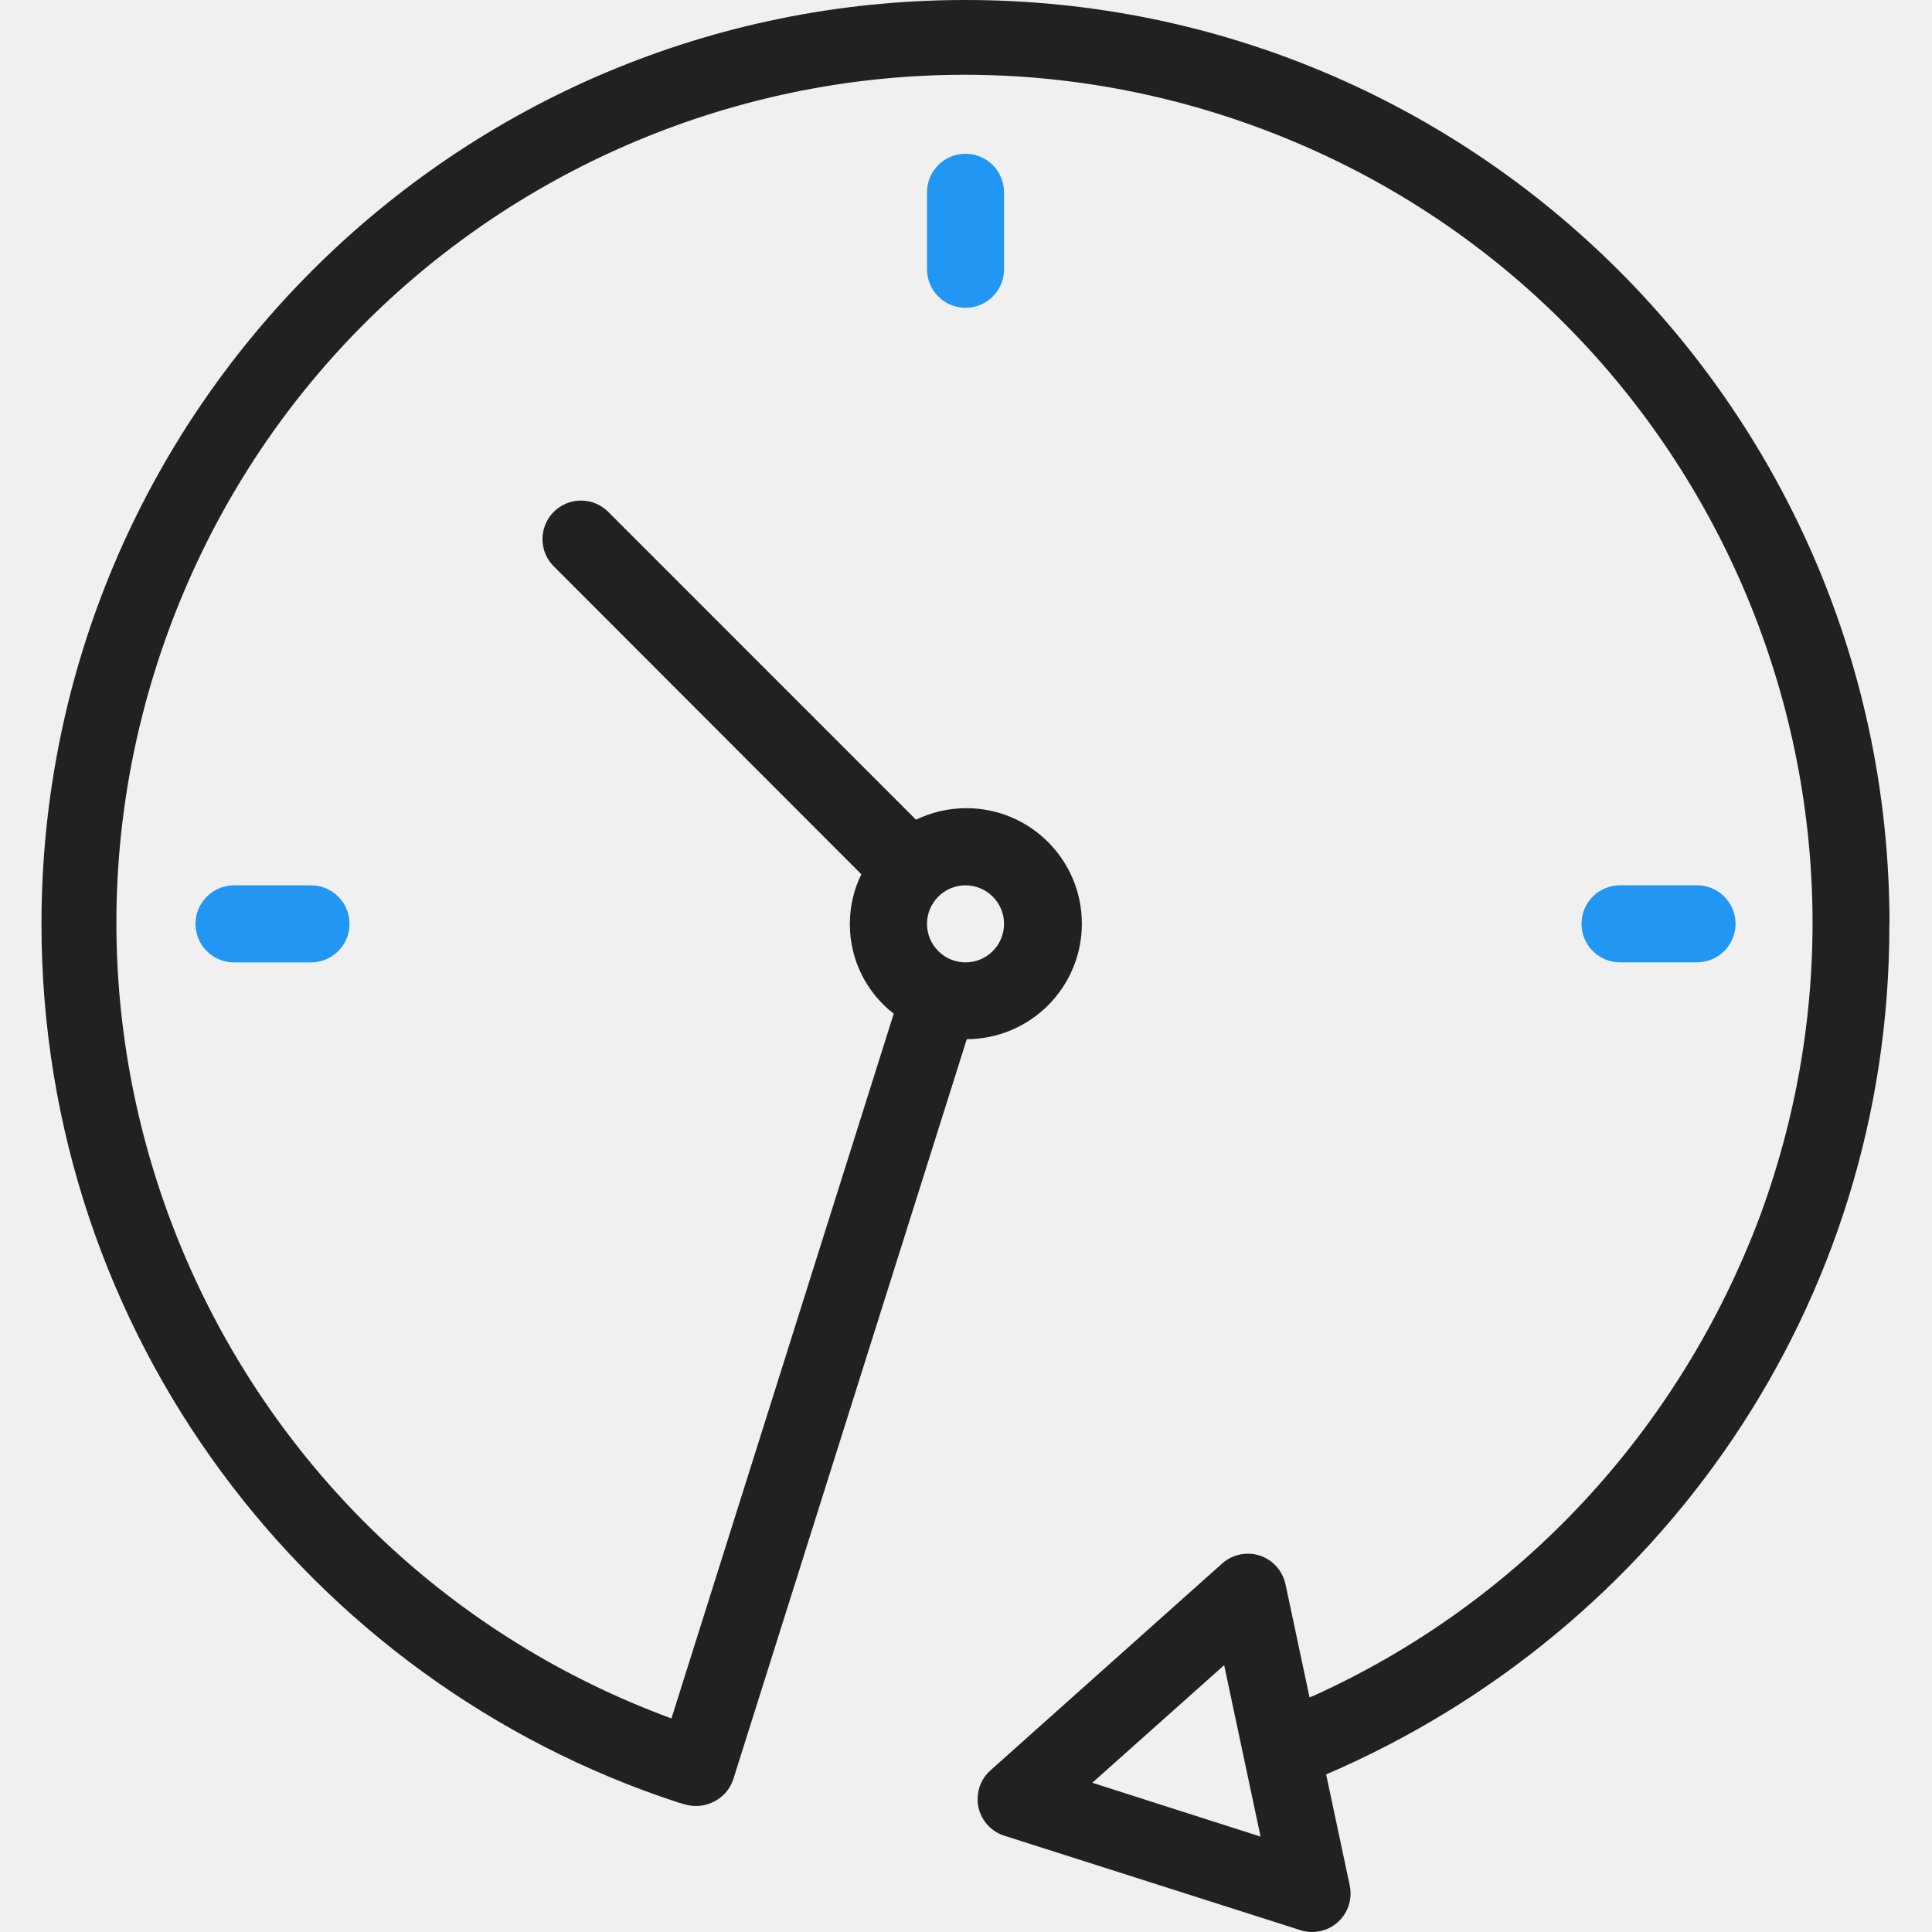
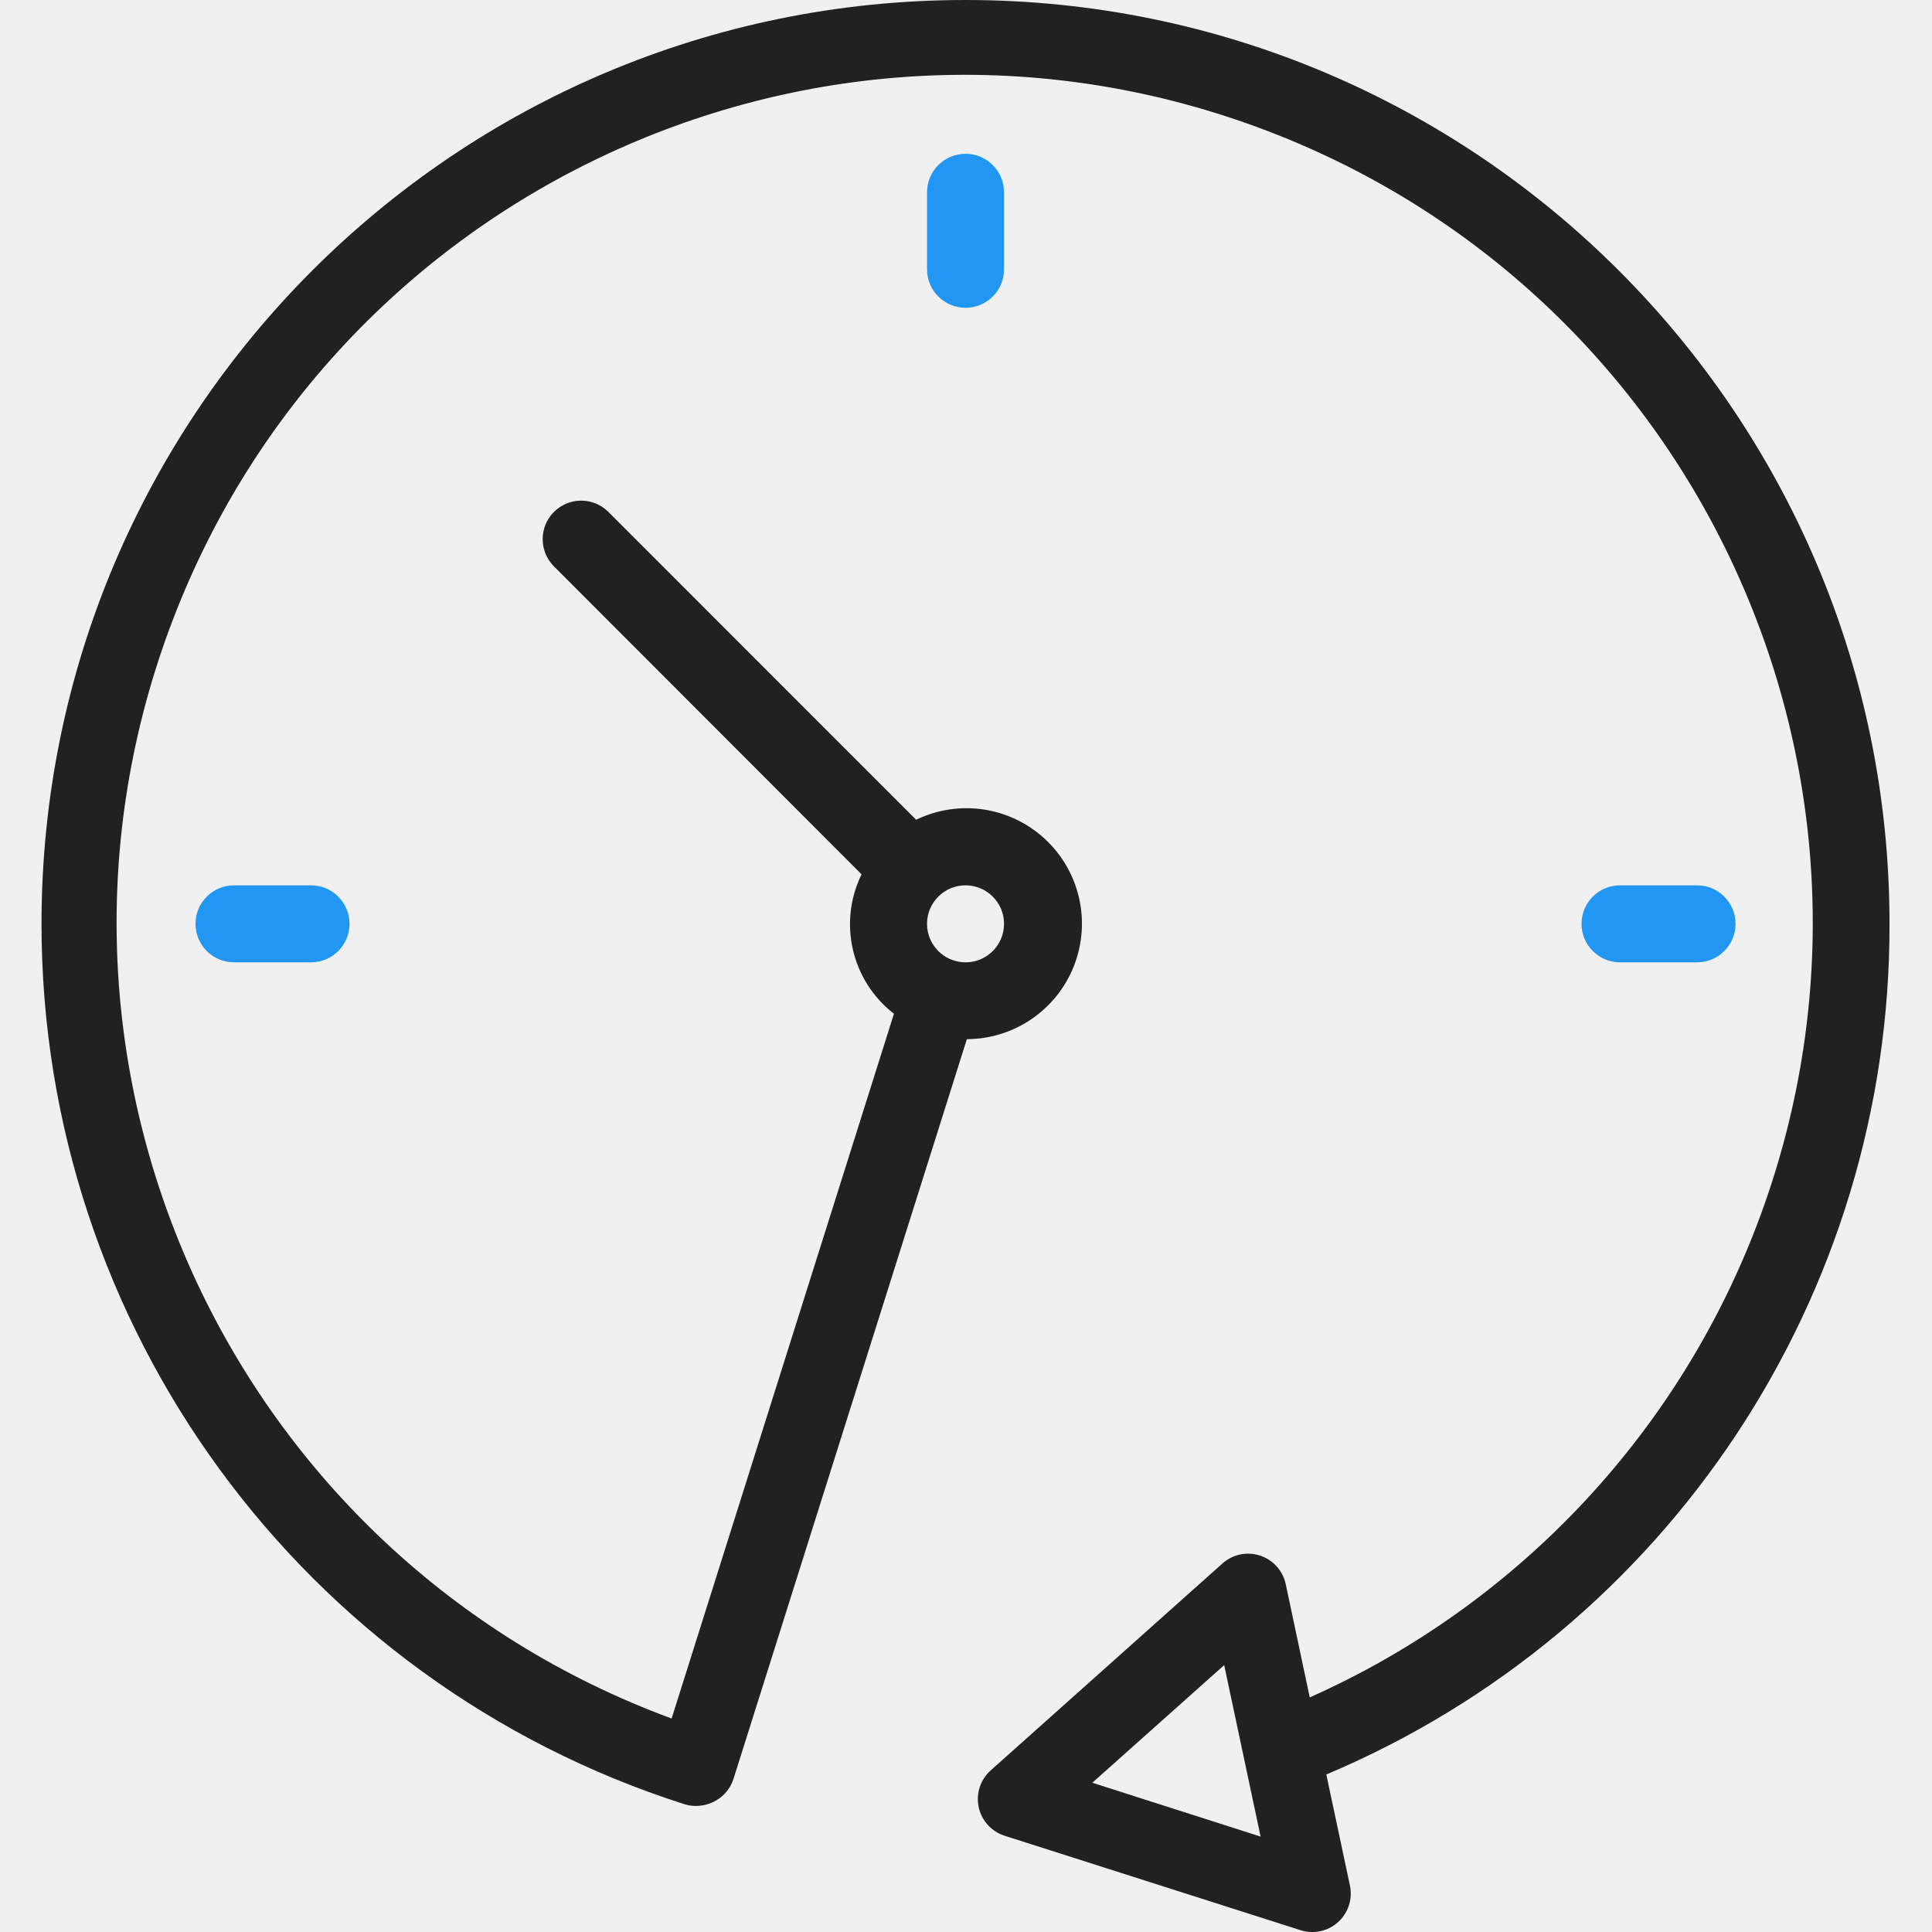
- <svg xmlns="http://www.w3.org/2000/svg" version="1.1" width="32" height="32" viewBox="0 0 32 32">
-   <path fill="#212121" d="M31.296 15.301c-0.001-8.452-6.855-15.303-15.308-15.301s-15.303 6.855-15.301 15.308c0.002 6.788 4.422 12.543 10.541 14.545l0.108 0.031c0.061 0.019 0.123 0.029 0.187 0.029 0.12 0 0.238-0.032 0.342-0.094 0.135-0.080 0.236-0.207 0.283-0.357l3.865-12.25c1.054-0.004 1.906-0.859 1.906-1.913 0-1.056-0.856-1.913-1.913-1.913-0.303 0-0.59 0.071-0.845 0.196l0.011-0.005-5.106-5.107c-0.114-0.11-0.271-0.179-0.443-0.179-0.352 0-0.638 0.286-0.638 0.638 0 0.172 0.068 0.328 0.179 0.443l-0-0 5.103 5.109c-0.121 0.241-0.191 0.525-0.191 0.826 0 0.602 0.283 1.137 0.723 1.48l0.004 0.003-3.682 11.673c-7.278-2.681-11.004-10.754-8.324-18.032s10.754-11.004 18.032-8.323c7.278 2.681 11.004 10.754 8.323 18.032-1.345 3.581-4.003 6.406-7.374 7.938l-0.088 0.036-0.398-1.874c-0.063-0.291-0.318-0.506-0.624-0.506-0.164 0-0.313 0.062-0.426 0.163l0.001-0.001-3.837 3.426c-0.132 0.117-0.214 0.287-0.214 0.477 0 0.283 0.185 0.524 0.441 0.606l0.005 0.001 4.899 1.563c0.058 0.020 0.126 0.031 0.196 0.031 0.352 0 0.637-0.285 0.637-0.637 0-0.047-0.005-0.093-0.015-0.138l0.001 0.004-0.391-1.839c5.528-2.374 9.329-7.772 9.329-14.057 0-0.011 0-0.023-0-0.034v0.002zM15.992 14.664c0.352 0 0.638 0.286 0.638 0.638s-0.285 0.638-0.638 0.638v0c-0.352 0-0.638-0.286-0.638-0.638s0.286-0.638 0.638-0.638v0zM18.092 29.528l2.184-1.948 0.603 2.84-2.787-0.892z" />
-   <path fill="#2196f3" d="M15.354 3.185v1.275c0 0.352 0.286 0.638 0.638 0.638s0.638-0.285 0.638-0.638v0-1.275c0-0.352-0.285-0.638-0.638-0.638s-0.638 0.285-0.638 0.638v0zM3.876 14.664c-0.352 0-0.638 0.286-0.638 0.638s0.285 0.638 0.638 0.638h1.275c0.352 0 0.638-0.286 0.638-0.638s-0.285-0.638-0.638-0.638h-1.275zM28.108 15.939c0.352 0 0.638-0.286 0.638-0.638s-0.285-0.638-0.638-0.638h-1.275c-0.352 0-0.638 0.286-0.638 0.638s0.285 0.638 0.638 0.638h1.275z" />
+ <svg xmlns="http://www.w3.org/2000/svg" width="70" height="70" fill="none">
+   <g clip-path="url(#clip0)">
+     <path d="M68.461 33.471C68.458 14.982 53.466-.004 34.975 0 16.485.004 1.5 14.996 1.504 33.486A33.479 33.479 0 0024.799 65.37c.133.042.27.063.41.063.263 0 .521-.071.748-.205.296-.175.516-.453.62-.78l8.454-26.797a4.184 4.184 0 10-1.837-7.95L22.025 18.53a1.395 1.395 0 00-1.972 1.973l11.163 11.176a4.104 4.104 0 001.173 5.051l-8.055 25.535C8.414 56.4.262 38.74 6.126 22.82 11.991 6.9 29.65-1.252 45.571 4.613c15.92 5.864 24.072 23.524 18.207 39.444A30.72 30.72 0 0147.455 61.5l-.87-4.1a1.394 1.394 0 00-2.294-.752l-8.393 7.494a1.394 1.394 0 00.505 2.372l10.716 3.42a1.394 1.394 0 001.791-1.619l-.855-4.022a33.37 33.37 0 0020.406-30.82zm-33.478-1.394a1.395 1.395 0 110 2.79 1.395 1.395 0 010-2.79zm4.594 32.515l4.778-4.262 1.319 6.213-6.097-1.951z" fill="#212121" />
+     <path d="M33.588 6.967v2.79a1.395 1.395 0 102.79 0v-2.79a1.395 1.395 0 00-2.79 0zM8.479 32.077a1.395 1.395 0 000 2.79h2.79a1.395 1.395 0 100-2.79h-2.79zM61.487 34.867a1.395 1.395 0 100-2.79h-2.79a1.395 1.395 0 000 2.79h2.79z" fill="#2196F3" />
+   </g>
+   <defs>
+     <clipPath id="clip0">
+       <path fill="#fff" d="M0 0h70v70H0z" />
+     </clipPath>
+   </defs>
</svg>
